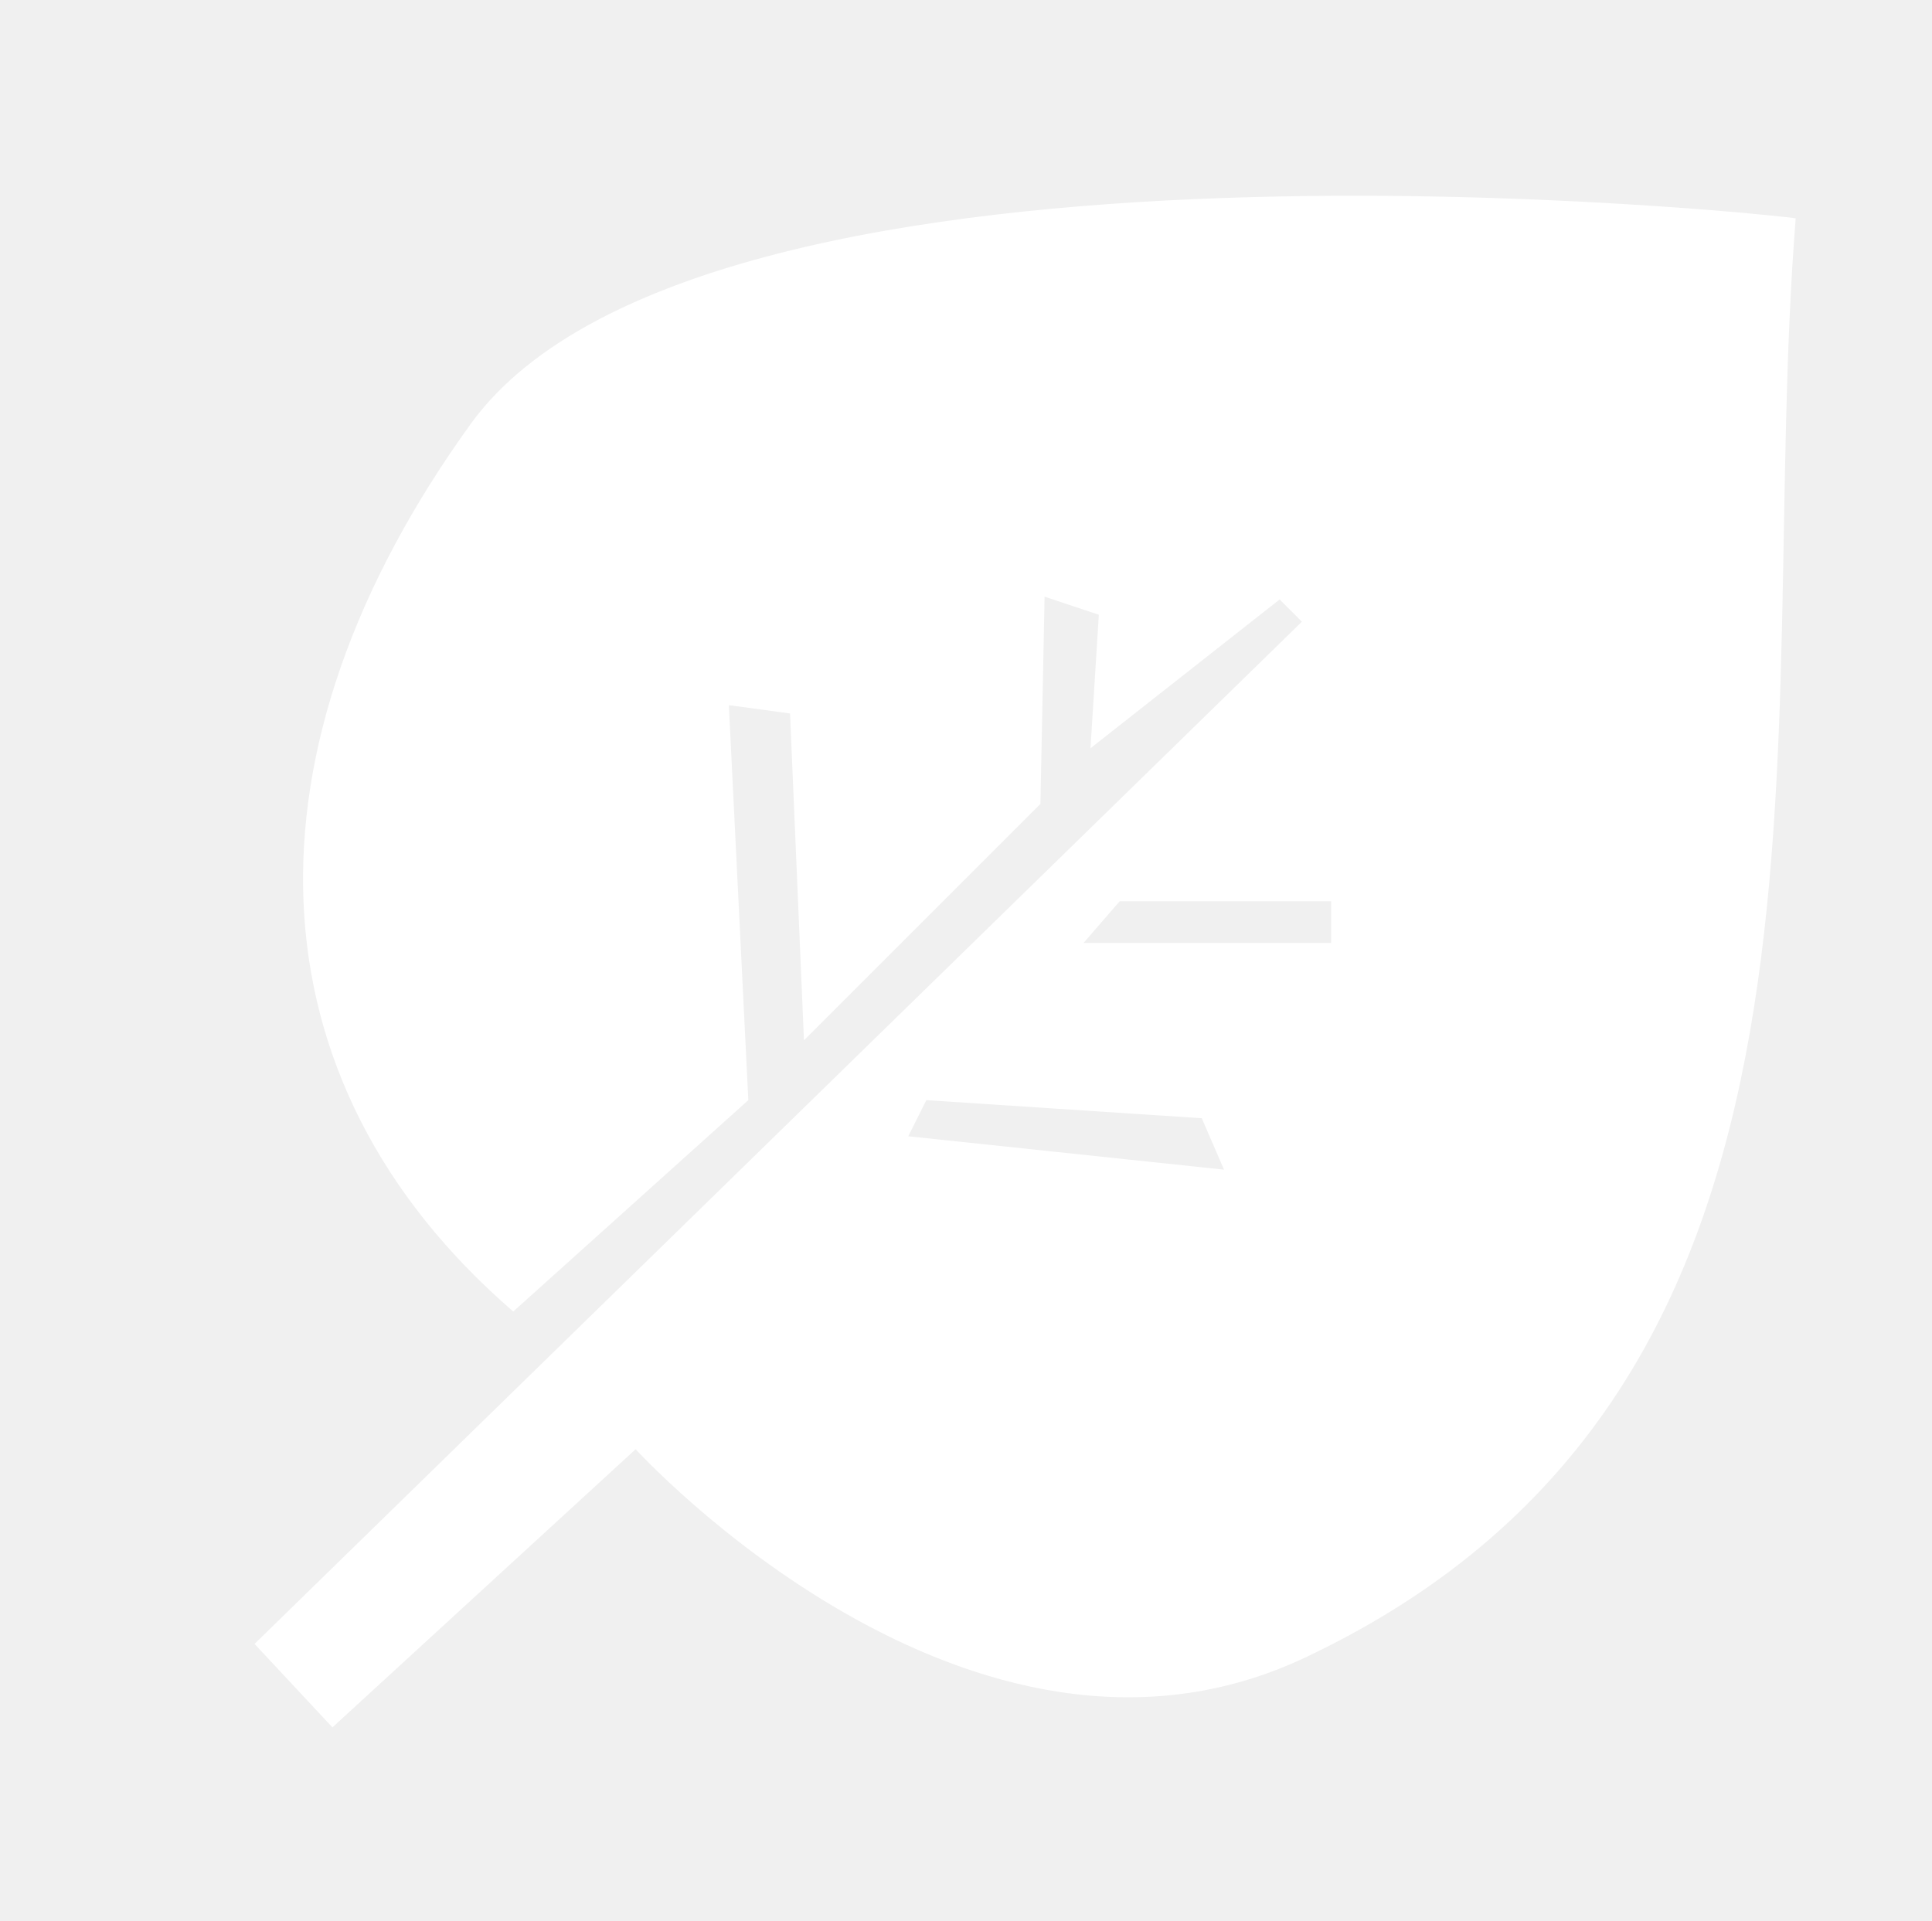
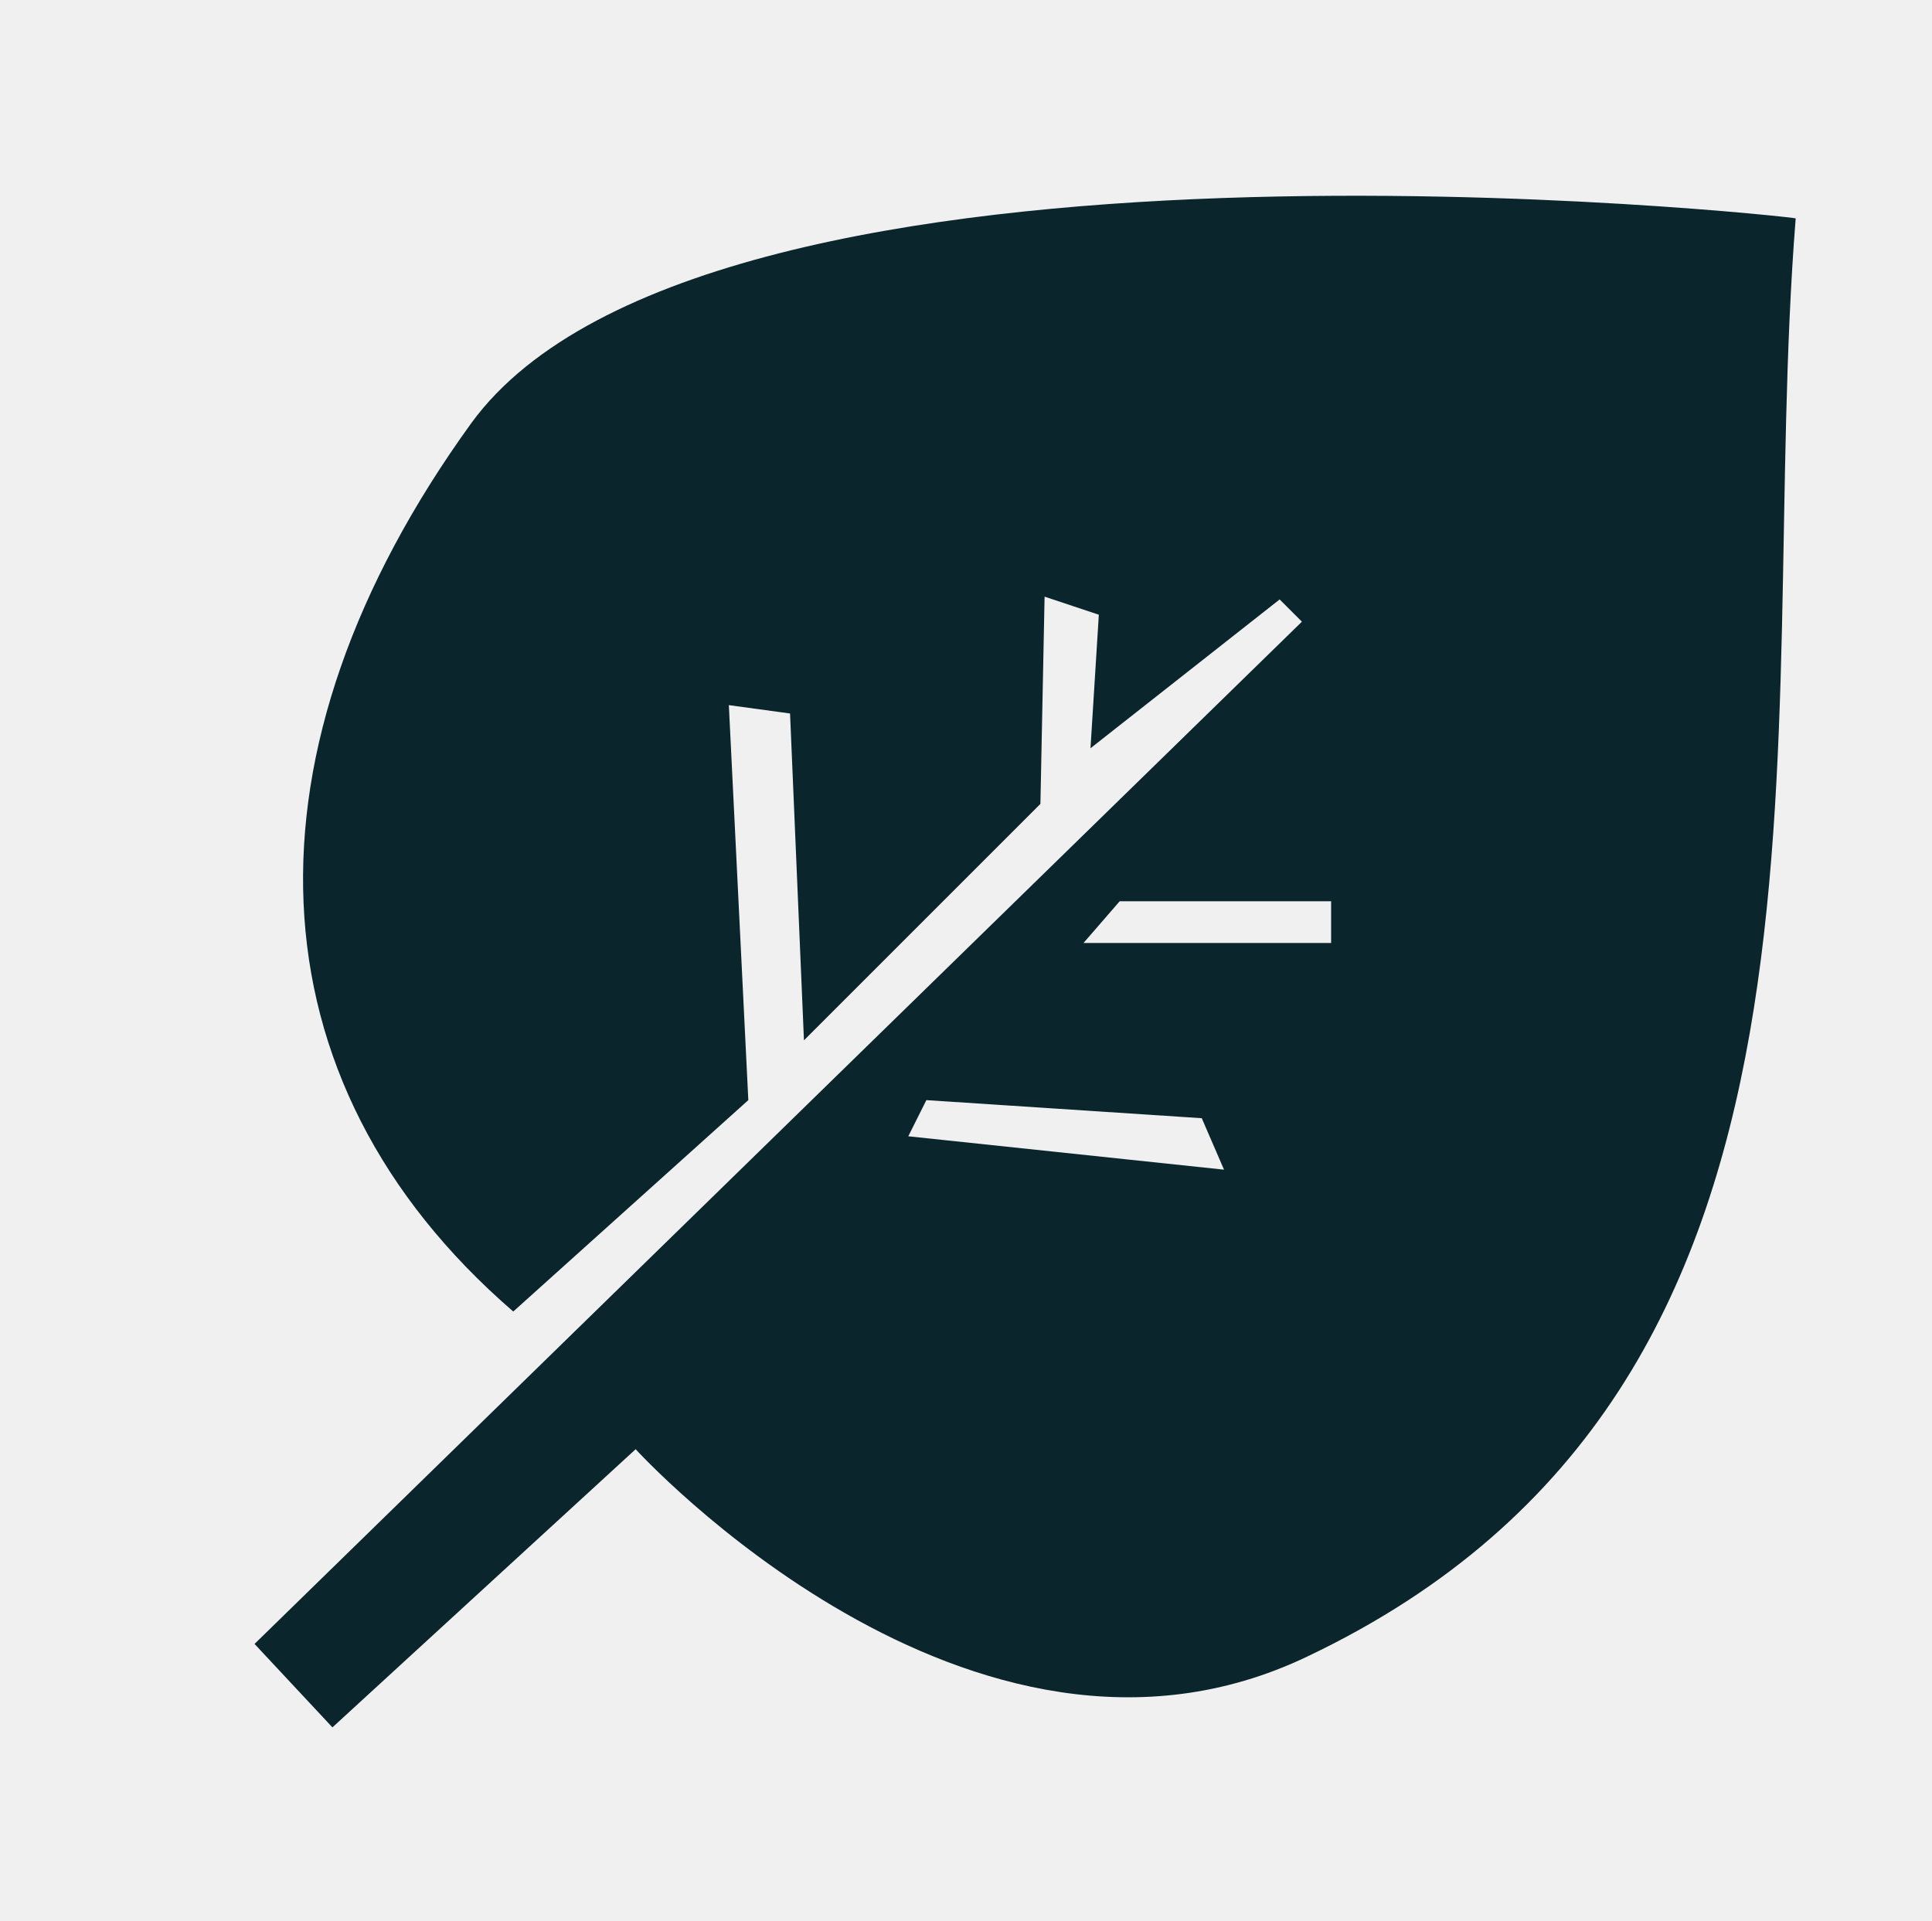
<svg xmlns="http://www.w3.org/2000/svg" version="1.1" id="Layer_1" x="0px" y="0px" viewBox="0 0 138.9 138.1" style="enable-background:new 0 0 138.9 138.1;" xml:space="preserve">
  <style type="text/css">
- 	.st0{fill:#FFFFFF;}
+ 	.st0{fill:#0a252c;}
</style>
  <path class="st0" d="M33.9,30.4c-17,23.5-16.2,47.3,3,63.9l16.9-15.2l-1.4-28.4l4.4,0.6l1,23.5l17-17l0.3-14.9l3.9,1.3l-0.6,9.6  l13.6-10.7l1.6,1.6l-75.3,73.5l5.6,6l21.8-20c0,0,24.1,26.5,48.3,14.9c41-19.5,32.1-65.6,35.1-103.4C129.1,15.6,51,7,33.9,30.4z   M65.3,81.7l1.3-2.6l19.8,1.3l1.6,3.7L65.3,81.7z M95.6,67.8H77.9l2.6-3h15.2V67.8z" />
</svg>
